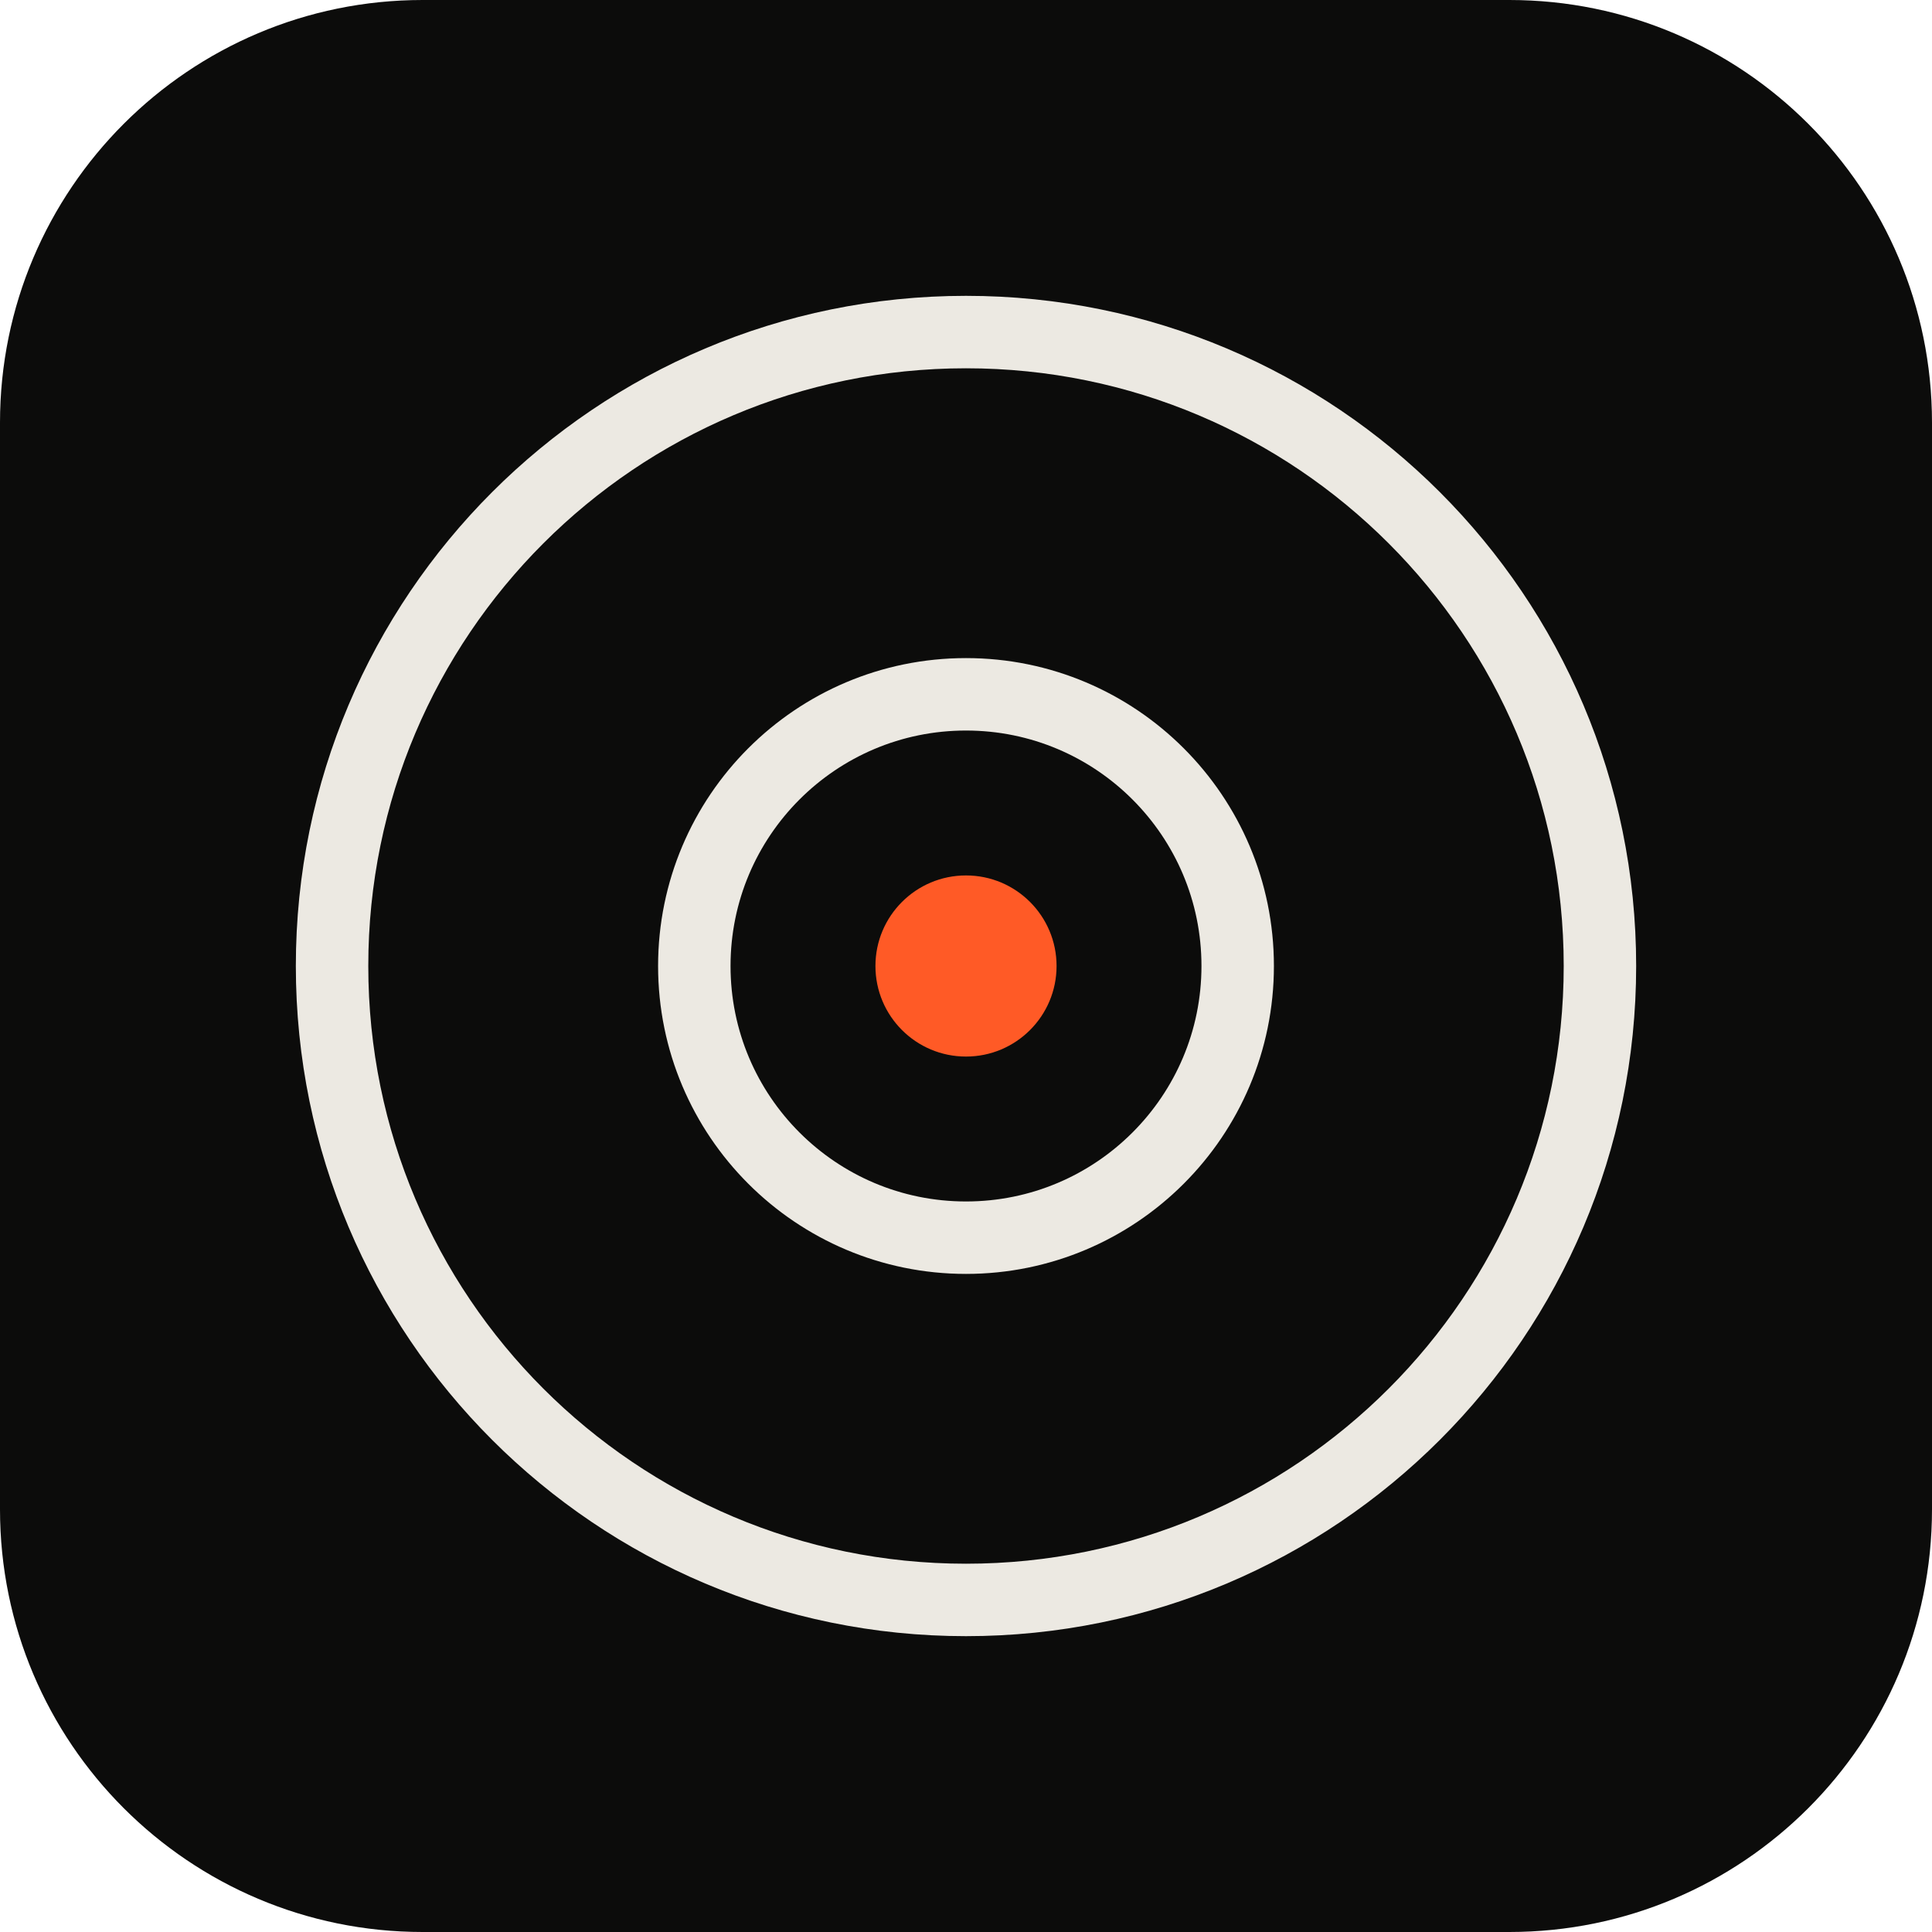
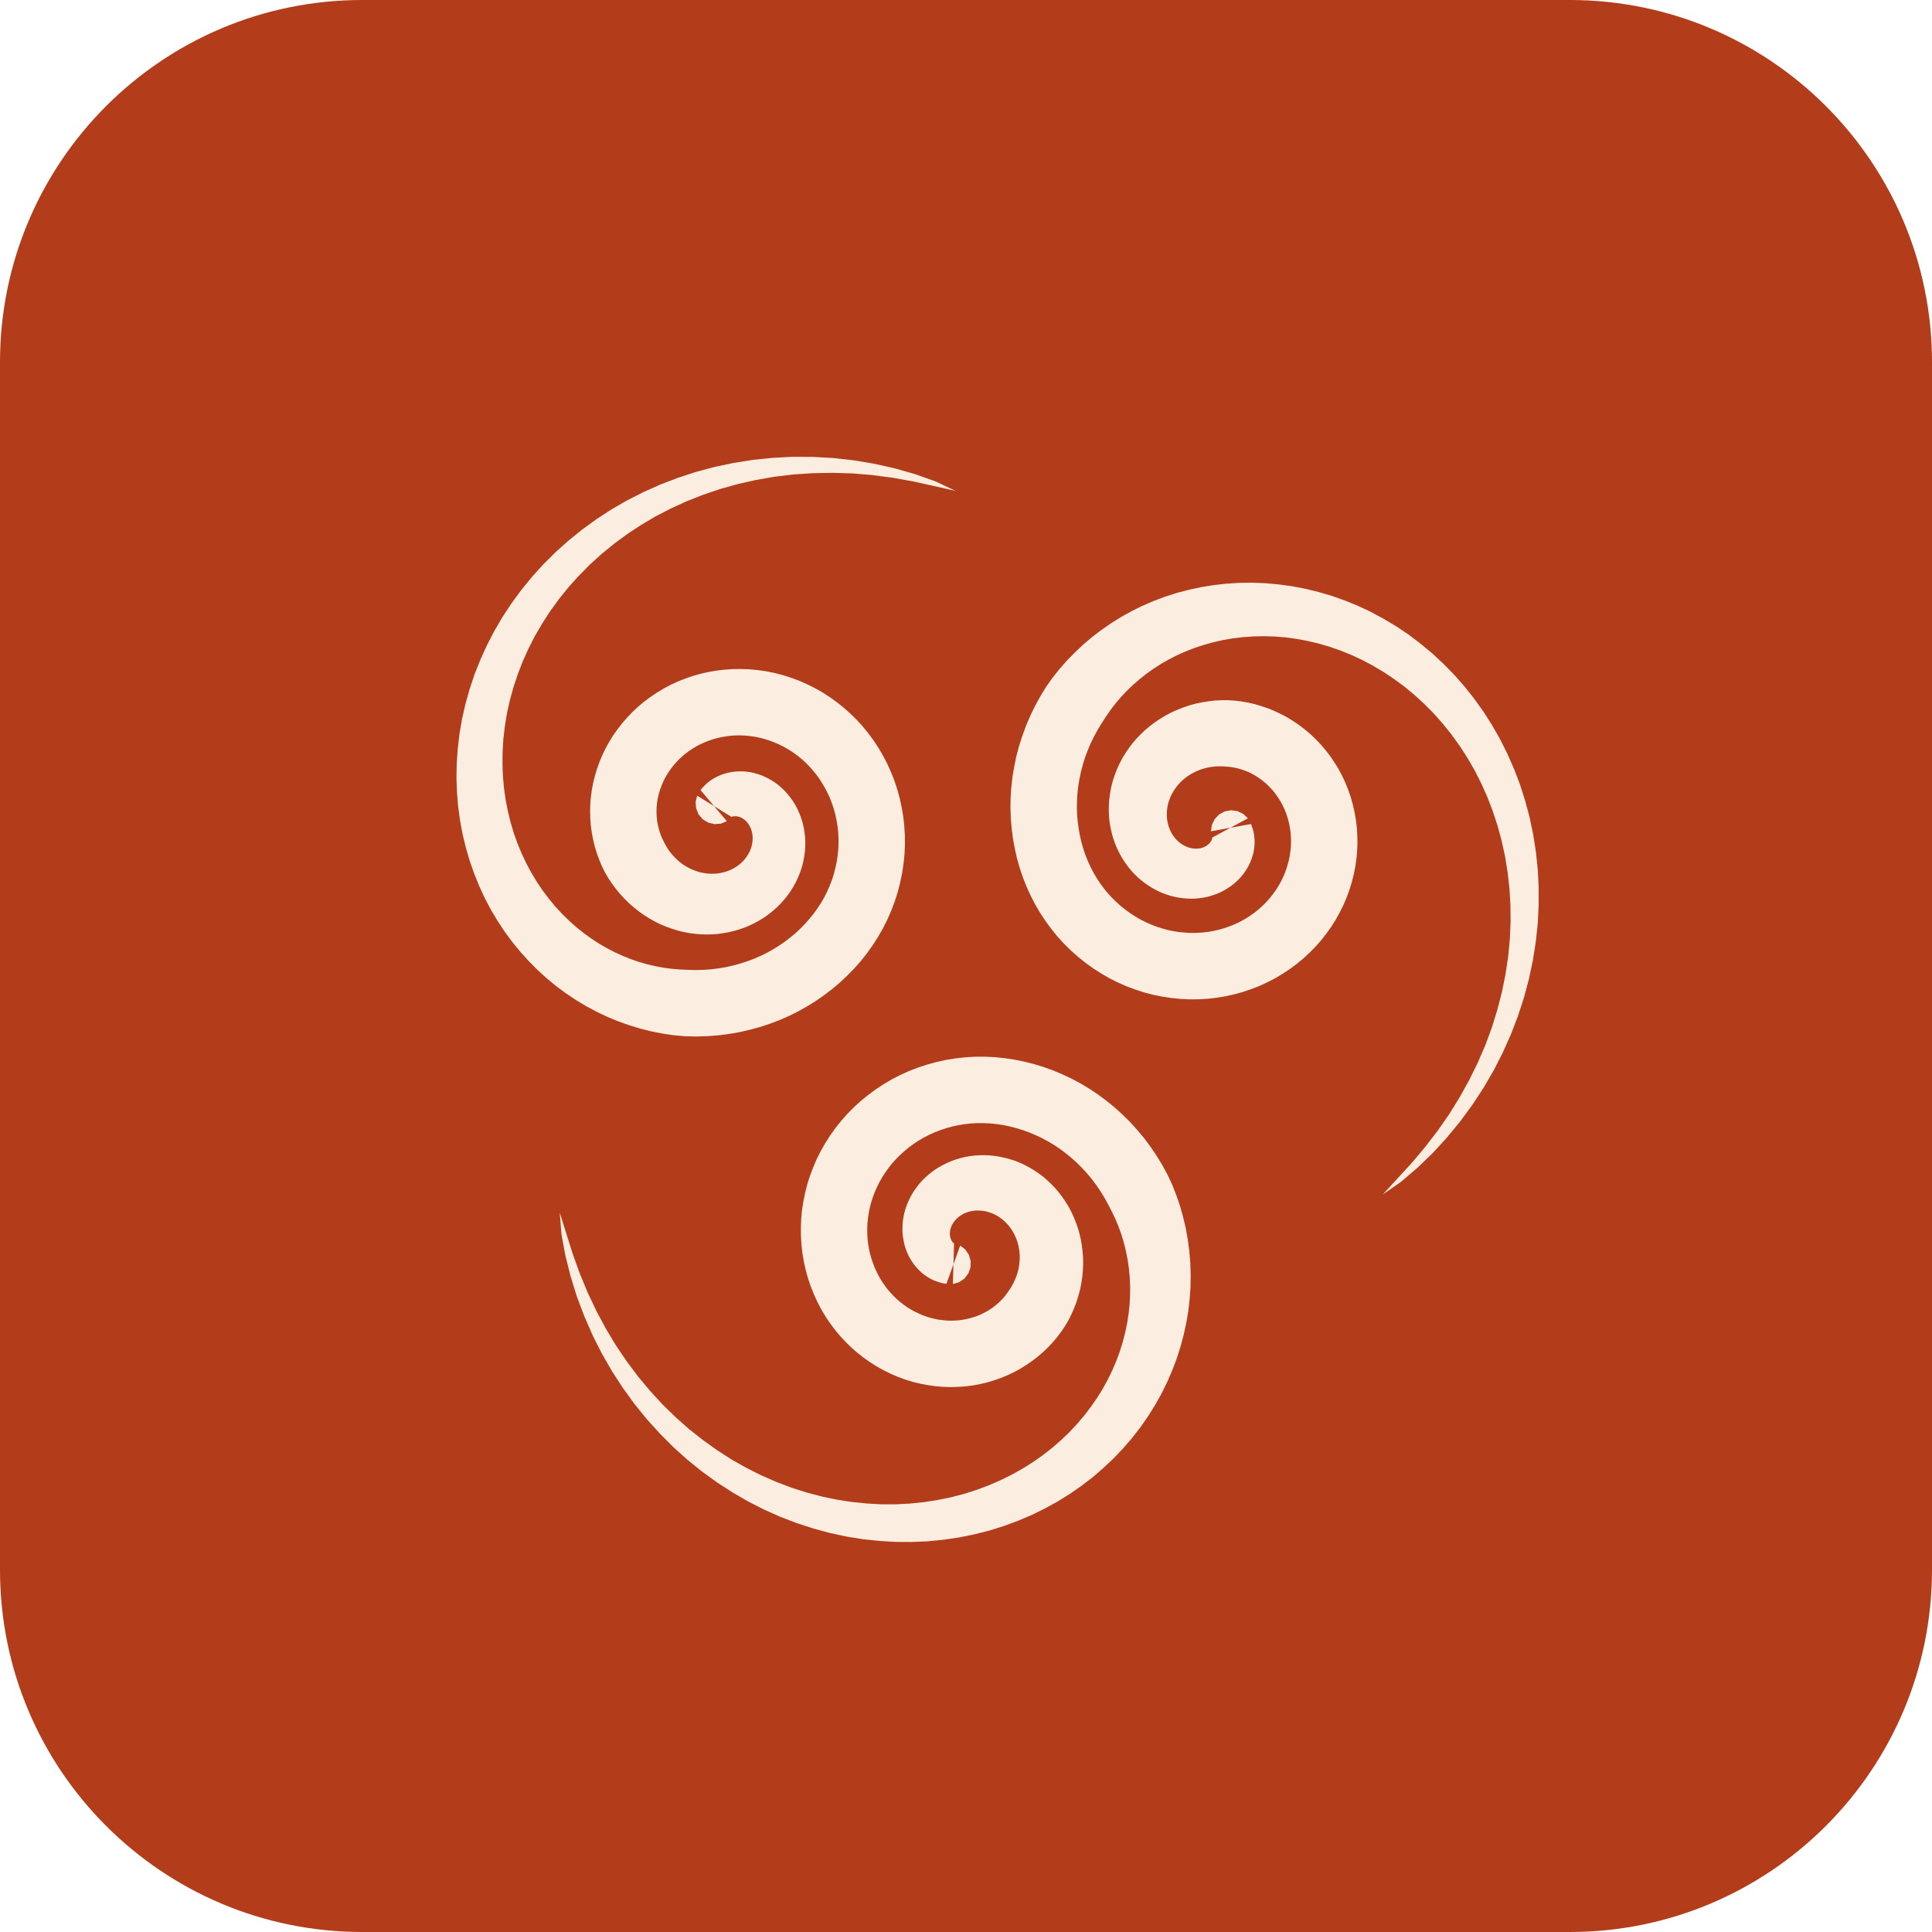
<svg xmlns="http://www.w3.org/2000/svg" viewBox="0 0 64 64">
-   <rect width="64" height="64" rx="14" fill="#0c0c0b" />
-   <circle cx="32" cy="32" r="21" fill="none" stroke="#ece9e2" stroke-width="2.4" />
-   <circle cx="32" cy="32" r="9" fill="none" stroke="#ece9e2" stroke-width="2.4" />
-   <circle cx="32" cy="32" r="3" fill="#ff5a26" />
+   <rect width="64" height="64" rx="12" fill="#b33c1a" />
+   <g transform="translate(32 32) scale(0.25)">
+     <path d="M32.61 -17.01L32.63 -16.9L32.62 -16.88L32.61 -16.85L32.6 -16.81L32.58 -16.77L32.56 -16.73L32.54 -16.69L32.52 -16.64L32.49 -16.58L32.46 -16.53L32.42 -16.47L32.38 -16.41L32.33 -16.35L32.28 -16.28L32.22 -16.22L32.15 -16.15L32.08 -16.09L32 -16.03L31.91 -15.96L31.82 -15.91L31.72 -15.85L31.61 -15.79L31.5 -15.74L31.38 -15.7L31.25 -15.66L31.12 -15.62L30.98 -15.59L30.83 -15.57L30.68 -15.56L30.53 -15.55L30.37 -15.55L30.2 -15.56L30.04 -15.58L29.86 -15.61L29.69 -15.65L29.51 -15.7L29.34 -15.76L29.16 -15.84L28.98 -15.92L28.81 -16.01L28.63 -16.12L28.46 -16.24L28.29 -16.37L28.12 -16.51L27.96 -16.66L27.8 -16.83L27.65 -17L27.51 -17.19L27.37 -17.39L27.25 -17.6L27.13 -17.82L27.02 -18.05L26.93 -18.29L26.84 -18.54L26.77 -18.79L26.71 -19.06L26.66 -19.33L26.63 -19.61L26.61 -19.89L26.61 -20.18L26.62 -20.48L26.65 -20.77L26.69 -21.07L26.75 -21.37L26.83 -21.67L26.93 -21.97L27.04 -22.27L27.17 -22.57L27.32 -22.86L27.48 -23.15L27.67 -23.44L27.87 -23.71L28.08 -23.98L28.32 -24.25L28.57 -24.5L28.84 -24.74L29.12 -24.97L29.42 -25.18L29.73 -25.38L30.06 -25.57L30.4 -25.74L30.75 -25.9L31.12 -26.04L31.5 -26.16L31.88 -26.26L32.28 -26.34L32.68 -26.4L33.09 -26.44L33.51 -26.46L33.93 -26.46L34.35 -26.43L34.78 -26.4L35.22 -26.35L35.65 -26.27L36.08 -26.17L36.52 -26.04L36.95 -25.89L37.38 -25.72L37.8 -25.52L38.22 -25.29L38.62 -25.04L39.02 -24.77L39.41 -24.47L39.79 -24.15L40.15 -23.8L40.5 -23.43L40.83 -23.05L41.14 -22.63L41.43 -22.2L41.71 -21.75L41.96 -21.28L42.19 -20.8L42.39 -20.3L42.57 -19.78L42.72 -19.25L42.85 -18.7L42.95 -18.14L43.02 -17.58L43.06 -17.01L43.07 -16.43L43.05 -15.84L42.99 -15.25L42.91 -14.66L42.79 -14.07L42.64 -13.48L42.46 -12.9L42.25 -12.32L42 -11.74L41.73 -11.18L41.42 -10.63L41.08 -10.09L40.7 -9.56L40.3 -9.05L39.87 -8.56L39.4 -8.08L38.91 -7.63L38.4 -7.2L37.85 -6.8L37.29 -6.42L36.69 -6.07L36.08 -5.75L35.44 -5.46L34.79 -5.21L34.12 -4.98L33.43 -4.79L32.73 -4.63L32.01 -4.51L31.28 -4.43L30.55 -4.39L29.81 -4.38L29.06 -4.42L28.32 -4.49L27.57 -4.6L26.82 -4.75L26.08 -4.95L25.34 -5.18L24.61 -5.46L23.89 -5.77L23.19 -6.12L22.5 -6.52L21.82 -6.95L21.17 -7.42L20.54 -7.92L19.93 -8.47L19.34 -9.04L18.78 -9.66L18.26 -10.3L17.76 -10.97L17.3 -11.68L16.87 -12.41L16.48 -13.17L16.12 -13.96L15.8 -14.77L15.52 -15.61L15.28 -16.47L15.08 -17.35L14.92 -18.24L14.8 -19.15L14.72 -20.06L14.69 -20.99L14.71 -21.93L14.77 -22.87L14.87 -23.82L15.03 -24.77L15.23 -25.72L15.48 -26.67L15.77 -27.61L16.12 -28.55L16.51 -29.48L16.96 -30.4L17.45 -31.3L17.99 -32.19L18.56 -33.07L19.17 -33.95L19.83 -34.81L20.54 -35.64L21.3 -36.45L22.11 -37.23L22.97 -37.98L23.88 -38.7L24.83 -39.38L25.83 -40.02L26.88 -40.62L27.97 -41.18L29.1 -41.68L30.27 -42.14L31.48 -42.54L32.73 -42.89L34.01 -43.18L35.32 -43.41L36.67 -43.57L38.04 -43.67L39.43 -43.7L40.84 -43.66L42.28 -43.55L43.72 -43.36L45.18 -43.09L46.64 -42.75L48.11 -42.32L49.57 -41.82L51.03 -41.23L52.48 -40.56L53.91 -39.8L55.33 -38.96L56.72 -38.03L58.09 -37.02L59.42 -35.92L60.71 -34.74L61.96 -33.48L63.16 -32.13L64.31 -30.7L65.4 -29.19L66.43 -27.6L67.39 -25.94L68.27 -24.2L69.08 -22.39L69.8 -20.51L70.44 -18.57L70.98 -16.57L71.43 -14.51L71.77 -12.4L72.01 -10.25L72.14 -8.05L72.16 -5.81L72.06 -3.54L71.84 -1.24L71.49 1.08L71.02 3.41L70.42 5.75L69.7 8.09L68.84 10.42L67.84 12.75L66.71 15.05L65.45 17.33L64.06 19.58L62.53 21.79L60.86 23.96L59.08 26.08L57.17 28.16L55.22 30.28L55.22 30.28L57.6 28.63L59.78 26.77L61.82 24.81L63.72 22.74L65.48 20.6L67.1 18.39L68.59 16.12L69.94 13.8L71.14 11.44L72.21 9.04L73.14 6.62L73.94 4.17L74.59 1.72L75.11 -0.74L75.5 -3.19L75.76 -5.63L75.88 -8.05L75.88 -10.46L75.76 -12.83L75.51 -15.16L75.15 -17.46L74.68 -19.7L74.09 -21.9L73.41 -24.04L72.62 -26.11L71.73 -28.13L70.76 -30.07L69.69 -31.94L68.55 -33.73L67.32 -35.44L66.03 -37.07L64.67 -38.61L63.24 -40.07L61.76 -41.44L60.23 -42.71L58.66 -43.9L57.04 -44.99L55.38 -45.98L53.7 -46.89L51.99 -47.7L50.25 -48.41L48.51 -49.03L46.75 -49.55L44.98 -49.98L43.21 -50.32L41.45 -50.56L39.69 -50.72L37.94 -50.79L36.21 -50.77L34.5 -50.66L32.81 -50.47L31.15 -50.2L29.52 -49.85L27.92 -49.43L26.36 -48.93L24.84 -48.36L23.36 -47.72L21.93 -47.01L20.54 -46.24L19.21 -45.41L17.93 -44.52L16.7 -43.58L15.53 -42.59L14.42 -41.54L13.36 -40.46L12.37 -39.33L11.44 -38.16L10.59 -36.95L9.83 -35.7L9.13 -34.42L8.5 -33.12L7.94 -31.8L7.45 -30.46L7.02 -29.11L6.66 -27.75L6.38 -26.38L6.15 -25.01L6 -23.64L5.91 -22.28L5.89 -20.91L5.94 -19.56L6.05 -18.22L6.22 -16.89L6.46 -15.58L6.75 -14.28L7.11 -13.01L7.53 -11.76L8.01 -10.54L8.56 -9.34L9.16 -8.17L9.82 -7.04L10.54 -5.95L11.31 -4.9L12.12 -3.9L12.99 -2.95L13.9 -2.05L14.86 -1.2L15.85 -0.41L16.88 0.33L17.94 1.01L19.04 1.64L20.15 2.2L21.3 2.7L22.46 3.13L23.63 3.51L24.82 3.82L26.02 4.06L27.23 4.24L28.44 4.36L29.65 4.42L30.85 4.41L32.05 4.34L33.23 4.2L34.4 4.01L35.56 3.75L36.69 3.44L37.8 3.06L38.89 2.64L39.94 2.15L40.97 1.62L41.96 1.03L42.91 0.4L43.83 -0.28L44.7 -1L45.53 -1.77L46.32 -2.57L47.06 -3.41L47.75 -4.29L48.39 -5.19L48.98 -6.12L49.51 -7.08L50 -8.06L50.43 -9.06L50.8 -10.07L51.12 -11.1L51.38 -12.14L51.59 -13.19L51.74 -14.24L51.83 -15.29L51.87 -16.34L51.85 -17.38L51.78 -18.42L51.65 -19.45L51.47 -20.46L51.24 -21.46L50.96 -22.44L50.63 -23.39L50.25 -24.33L49.82 -25.24L49.35 -26.12L48.83 -26.96L48.28 -27.78L47.68 -28.56L47.05 -29.31L46.38 -30.01L45.68 -30.68L44.95 -31.3L44.2 -31.88L43.41 -32.42L42.61 -32.92L41.78 -33.36L40.94 -33.76L40.08 -34.12L39.2 -34.42L38.32 -34.68L37.43 -34.89L36.54 -35.05L35.64 -35.16L34.74 -35.22L33.85 -35.22L32.97 -35.17L32.09 -35.07L31.23 -34.93L30.38 -34.75L29.55 -34.52L28.74 -34.24L27.95 -33.93L27.18 -33.58L26.44 -33.19L25.73 -32.76L25.04 -32.3L24.39 -31.81L23.76 -31.29L23.18 -30.74L22.62 -30.16L22.1 -29.56L21.62 -28.93L21.18 -28.29L20.77 -27.63L20.41 -26.95L20.08 -26.26L19.8 -25.56L19.55 -24.84L19.34 -24.13L19.18 -23.41L19.06 -22.68L18.97 -21.96L18.93 -21.24L18.92 -20.53L18.95 -19.82L19.02 -19.12L19.13 -18.43L19.28 -17.76L19.45 -17.09L19.67 -16.45L19.91 -15.82L20.19 -15.22L20.5 -14.63L20.83 -14.07L21.2 -13.53L21.58 -13.02L21.99 -12.53L22.43 -12.07L22.88 -11.64L23.36 -11.25L23.84 -10.88L24.35 -10.54L24.87 -10.23L25.39 -9.95L25.93 -9.71L26.48 -9.5L27.03 -9.32L27.58 -9.18L28.13 -9.07L28.69 -8.99L29.24 -8.94L29.79 -8.92L30.33 -8.93L30.87 -8.98L31.39 -9.05L31.91 -9.15L32.41 -9.28L32.9 -9.44L33.38 -9.62L33.84 -9.83L34.28 -10.06L34.7 -10.32L35.1 -10.59L35.48 -10.89L35.84 -11.2L36.18 -11.53L36.49 -11.87L36.78 -12.23L37.04 -12.6L37.28 -12.98L37.49 -13.37L37.68 -13.77L37.84 -14.18L37.97 -14.58L38.08 -14.99L38.16 -15.41L38.21 -15.82L38.24 -16.23L38.24 -16.63L38.21 -17.03L38.17 -17.42L38.09 -17.81L37.99 -18.18L37.87 -18.55L37.76 -18.81L32.46 -17.85L32.58 -18.7L32.95 -19.46L33.54 -20.08L34.29 -20.49L35.13 -20.64L35.97 -20.52L36.74 -20.15L37.36 -19.57ZM-1.58 36.75L-1.68 36.71L-1.69 36.69L-1.71 36.66L-1.74 36.63L-1.76 36.6L-1.79 36.57L-1.82 36.52L-1.85 36.48L-1.88 36.43L-1.92 36.37L-1.95 36.31L-1.98 36.24L-2.01 36.17L-2.04 36.09L-2.06 36.01L-2.09 35.92L-2.11 35.83L-2.12 35.73L-2.13 35.62L-2.14 35.51L-2.14 35.39L-2.13 35.28L-2.11 35.15L-2.09 35.02L-2.07 34.89L-2.03 34.76L-1.98 34.63L-1.93 34.49L-1.87 34.35L-1.8 34.21L-1.71 34.08L-1.62 33.94L-1.52 33.8L-1.41 33.67L-1.29 33.54L-1.16 33.41L-1.02 33.29L-0.87 33.17L-0.71 33.06L-0.53 32.95L-0.36 32.85L-0.17 32.76L0.03 32.68L0.24 32.61L0.45 32.54L0.67 32.49L0.9 32.45L1.13 32.42L1.37 32.4L1.62 32.4L1.87 32.41L2.12 32.43L2.38 32.46L2.63 32.51L2.89 32.58L3.15 32.66L3.41 32.75L3.67 32.86L3.92 32.99L4.18 33.13L4.42 33.29L4.67 33.46L4.9 33.65L5.13 33.85L5.35 34.07L5.57 34.31L5.77 34.55L5.96 34.82L6.14 35.09L6.31 35.38L6.46 35.68L6.6 35.99L6.73 36.31L6.84 36.65L6.93 36.99L7 37.34L7.06 37.7L7.1 38.07L7.12 38.44L7.12 38.82L7.09 39.2L7.05 39.58L6.99 39.97L6.91 40.36L6.8 40.74L6.67 41.12L6.52 41.5L6.35 41.88L6.16 42.25L5.95 42.61L5.71 42.97L5.47 43.32L5.21 43.67L4.93 44.01L4.62 44.33L4.29 44.65L3.95 44.94L3.58 45.23L3.2 45.49L2.79 45.74L2.37 45.97L1.94 46.18L1.48 46.37L1.02 46.53L0.54 46.67L0.05 46.79L-0.46 46.88L-0.97 46.95L-1.49 46.98L-2.01 47L-2.55 46.98L-3.08 46.93L-3.62 46.86L-4.16 46.76L-4.7 46.62L-5.23 46.46L-5.76 46.27L-6.28 46.04L-6.8 45.79L-7.31 45.51L-7.81 45.2L-8.29 44.86L-8.76 44.49L-9.21 44.1L-9.65 43.67L-10.06 43.22L-10.46 42.75L-10.83 42.25L-11.18 41.73L-11.51 41.18L-11.8 40.61L-12.07 40.03L-12.31 39.42L-12.52 38.8L-12.7 38.17L-12.85 37.52L-12.96 36.86L-13.04 36.18L-13.08 35.5L-13.09 34.81L-13.06 34.12L-12.99 33.43L-12.89 32.73L-12.75 32.04L-12.57 31.34L-12.35 30.66L-12.1 29.98L-11.8 29.31L-11.48 28.65L-11.11 28.01L-10.71 27.38L-10.27 26.77L-9.8 26.17L-9.29 25.6L-8.75 25.06L-8.18 24.54L-7.58 24.04L-6.95 23.58L-6.29 23.14L-5.6 22.74L-4.89 22.37L-4.16 22.04L-3.4 21.75L-2.63 21.49L-1.84 21.27L-1.03 21.1L-0.21 20.96L0.62 20.87L1.46 20.82L2.31 20.82L3.17 20.86L4.03 20.94L4.89 21.07L5.76 21.25L6.62 21.47L7.48 21.73L8.34 22.04L9.18 22.39L10.01 22.78L10.83 23.22L11.64 23.7L12.42 24.22L13.19 24.79L13.94 25.4L14.66 26.05L15.36 26.74L16.03 27.47L16.66 28.23L17.27 29.04L17.84 29.88L18.38 30.76L18.88 31.68L19.36 32.61L19.82 33.58L20.23 34.58L20.6 35.61L20.92 36.67L21.19 37.77L21.41 38.88L21.58 40.03L21.69 41.19L21.75 42.38L21.74 43.59L21.68 44.81L21.55 46.04L21.36 47.28L21.1 48.54L20.78 49.79L20.39 51.04L19.93 52.3L19.4 53.54L18.8 54.78L18.13 56L17.39 57.2L16.57 58.38L15.69 59.54L14.73 60.67L13.7 61.77L12.6 62.82L11.43 63.84L10.19 64.81L8.88 65.73L7.51 66.59L6.07 67.4L4.57 68.14L3.02 68.81L1.4 69.42L-0.27 69.95L-1.99 70.4L-3.76 70.76L-5.57 71.04L-7.42 71.23L-9.31 71.33L-11.23 71.33L-13.18 71.22L-15.15 71.02L-17.14 70.71L-19.13 70.29L-21.14 69.76L-23.14 69.12L-25.14 68.36L-27.13 67.49L-29.1 66.5L-31.05 65.4L-32.96 64.17L-34.84 62.83L-36.68 61.38L-38.46 59.8L-40.19 58.12L-41.85 56.31L-43.45 54.4L-44.96 52.38L-46.4 50.25L-47.74 48.02L-48.99 45.68L-50.14 43.25L-51.18 40.73L-52.12 38.12L-52.97 35.43L-53.83 32.68L-53.83 32.68L-53.6 35.57L-53.08 38.39L-52.39 41.13L-51.56 43.81L-50.58 46.4L-49.48 48.92L-48.26 51.34L-46.92 53.67L-45.48 55.89L-43.94 58.02L-42.3 60.04L-40.58 61.94L-38.79 63.74L-36.92 65.42L-34.99 66.98L-33 68.42L-30.96 69.74L-28.89 70.94L-26.77 72.02L-24.62 72.98L-22.46 73.81L-20.27 74.52L-18.08 75.12L-15.89 75.59L-13.69 75.95L-11.51 76.18L-9.34 76.31L-7.19 76.32L-5.06 76.23L-2.97 76.02L-0.91 75.72L1.1 75.31L3.08 74.81L5 74.21L6.87 73.52L8.69 72.75L10.44 71.89L12.13 70.96L13.76 69.95L15.31 68.87L16.8 67.73L18.2 66.52L19.54 65.26L20.79 63.95L21.97 62.58L23.07 61.18L24.08 59.73L25.01 58.25L25.86 56.75L26.62 55.21L27.3 53.65L27.9 52.08L28.41 50.49L28.84 48.89L29.19 47.29L29.46 45.69L29.64 44.09L29.75 42.49L29.77 40.91L29.72 39.34L29.59 37.79L29.39 36.25L29.12 34.74L28.77 33.26L28.36 31.8L27.87 30.38L27.33 28.99L26.7 27.65L26 26.36L25.24 25.12L24.43 23.92L23.57 22.77L22.65 21.68L21.7 20.63L20.7 19.65L19.66 18.71L18.59 17.84L17.48 17.02L16.34 16.26L15.17 15.56L13.97 14.92L12.75 14.35L11.52 13.83L10.26 13.38L8.99 12.99L7.71 12.67L6.42 12.41L5.12 12.21L3.81 12.08L2.5 12.02L1.19 12.02L-0.11 12.1L-1.4 12.24L-2.68 12.45L-3.94 12.73L-5.18 13.07L-6.39 13.47L-7.58 13.93L-8.73 14.45L-9.85 15.03L-10.93 15.67L-11.98 16.36L-12.98 17.1L-13.94 17.88L-14.85 18.71L-15.72 19.59L-16.53 20.51L-17.29 21.46L-18 22.45L-18.65 23.47L-19.24 24.51L-19.78 25.58L-20.25 26.68L-20.67 27.79L-21.03 28.92L-21.32 30.06L-21.55 31.21L-21.73 32.36L-21.84 33.51L-21.88 34.67L-21.87 35.82L-21.8 36.96L-21.67 38.1L-21.48 39.21L-21.23 40.32L-20.93 41.4L-20.57 42.46L-20.16 43.49L-19.7 44.5L-19.19 45.48L-18.63 46.42L-18.02 47.33L-17.37 48.2L-16.68 49.03L-15.94 49.82L-15.18 50.57L-14.37 51.27L-13.54 51.92L-12.67 52.53L-11.78 53.09L-10.87 53.59L-9.94 54.05L-8.98 54.46L-8.02 54.81L-7.04 55.11L-6.05 55.35L-5.05 55.54L-4.05 55.68L-3.06 55.76L-2.06 55.8L-1.07 55.77L-0.08 55.7L0.89 55.58L1.85 55.4L2.8 55.18L3.73 54.9L4.63 54.58L5.51 54.22L6.37 53.81L7.2 53.36L8 52.86L8.77 52.33L9.51 51.76L10.21 51.16L10.87 50.53L11.5 49.86L12.08 49.17L12.63 48.44L13.13 47.7L13.58 46.93L13.98 46.13L14.33 45.33L14.64 44.51L14.9 43.68L15.12 42.85L15.29 42.01L15.41 41.17L15.49 40.33L15.52 39.49L15.51 38.66L15.45 37.84L15.35 37.02L15.21 36.22L15.03 35.44L14.81 34.67L14.54 33.92L14.24 33.19L13.91 32.48L13.54 31.8L13.13 31.15L12.7 30.52L12.23 29.92L11.74 29.35L11.22 28.82L10.68 28.31L10.12 27.84L9.53 27.41L8.93 27.01L8.32 26.65L7.69 26.32L7.05 26.03L6.4 25.78L5.74 25.57L5.08 25.4L4.41 25.26L3.75 25.16L3.08 25.09L2.42 25.07L1.77 25.08L1.12 25.12L0.48 25.2L-0.14 25.31L-0.76 25.46L-1.36 25.64L-1.94 25.85L-2.5 26.09L-3.05 26.36L-3.57 26.65L-4.08 26.97L-4.55 27.31L-5.01 27.68L-5.44 28.07L-5.84 28.47L-6.22 28.9L-6.56 29.34L-6.88 29.79L-7.17 30.26L-7.43 30.74L-7.66 31.22L-7.86 31.71L-8.03 32.21L-8.17 32.71L-8.28 33.22L-8.36 33.72L-8.4 34.22L-8.42 34.72L-8.42 35.21L-8.38 35.7L-8.31 36.17L-8.22 36.64L-8.11 37.1L-7.96 37.54L-7.8 37.97L-7.61 38.38L-7.4 38.78L-7.16 39.16L-6.91 39.52L-6.64 39.86L-6.36 40.17L-6.05 40.47L-5.74 40.75L-5.41 41L-5.07 41.23L-4.72 41.43L-4.36 41.61L-3.99 41.76L-3.62 41.89L-3.25 42L-2.88 42.07L-2.59 42.11L-0.77 37.04L-0.1 37.56L0.38 38.26L0.62 39.08L0.6 39.94L0.31 40.74L-0.21 41.42L-0.92 41.9L-1.74 42.14ZM-31.04 -19.74L-30.96 -19.81L-30.93 -19.81L-30.89 -19.82L-30.86 -19.82L-30.82 -19.83L-30.77 -19.83L-30.72 -19.84L-30.67 -19.84L-30.61 -19.85L-30.54 -19.85L-30.47 -19.84L-30.4 -19.84L-30.32 -19.83L-30.24 -19.81L-30.15 -19.79L-30.07 -19.77L-29.97 -19.74L-29.88 -19.7L-29.78 -19.66L-29.68 -19.6L-29.59 -19.55L-29.49 -19.48L-29.39 -19.41L-29.29 -19.33L-29.19 -19.24L-29.09 -19.14L-29 -19.03L-28.9 -18.92L-28.82 -18.79L-28.73 -18.66L-28.65 -18.52L-28.58 -18.38L-28.51 -18.22L-28.45 -18.06L-28.4 -17.89L-28.36 -17.71L-28.32 -17.53L-28.29 -17.34L-28.28 -17.14L-28.27 -16.94L-28.28 -16.73L-28.29 -16.53L-28.32 -16.31L-28.36 -16.1L-28.41 -15.88L-28.47 -15.66L-28.55 -15.45L-28.64 -15.23L-28.75 -15.01L-28.87 -14.8L-29 -14.59L-29.14 -14.38L-29.3 -14.17L-29.47 -13.98L-29.66 -13.78L-29.86 -13.6L-30.07 -13.42L-30.3 -13.25L-30.53 -13.1L-30.78 -12.95L-31.04 -12.81L-31.31 -12.69L-31.59 -12.58L-31.89 -12.48L-32.19 -12.4L-32.49 -12.33L-32.81 -12.28L-33.13 -12.24L-33.46 -12.23L-33.79 -12.22L-34.13 -12.24L-34.47 -12.28L-34.81 -12.33L-35.16 -12.4L-35.5 -12.49L-35.84 -12.61L-36.18 -12.74L-36.52 -12.89L-36.85 -13.06L-37.18 -13.25L-37.5 -13.46L-37.81 -13.68L-38.11 -13.93L-38.4 -14.2L-38.68 -14.48L-38.95 -14.78L-39.21 -15.1L-39.45 -15.44L-39.67 -15.79L-39.88 -16.15L-40.07 -16.54L-40.26 -16.92L-40.43 -17.32L-40.58 -17.74L-40.7 -18.17L-40.81 -18.6L-40.9 -19.05L-40.96 -19.51L-41 -19.98L-41.01 -20.45L-41 -20.93L-40.96 -21.41L-40.9 -21.9L-40.81 -22.38L-40.69 -22.87L-40.54 -23.35L-40.37 -23.83L-40.17 -24.31L-39.95 -24.78L-39.69 -25.24L-39.41 -25.69L-39.1 -26.14L-38.77 -26.56L-38.41 -26.98L-38.03 -27.38L-37.62 -27.76L-37.19 -28.12L-36.73 -28.47L-36.26 -28.79L-35.76 -29.09L-35.24 -29.36L-34.7 -29.61L-34.15 -29.83L-33.58 -30.03L-33 -30.19L-32.4 -30.33L-31.79 -30.43L-31.17 -30.51L-30.54 -30.55L-29.91 -30.56L-29.27 -30.53L-28.63 -30.47L-27.99 -30.38L-27.34 -30.25L-26.7 -30.08L-26.07 -29.88L-25.44 -29.65L-24.82 -29.38L-24.21 -29.08L-23.61 -28.74L-23.02 -28.37L-22.45 -27.96L-21.9 -27.53L-21.37 -27.06L-20.86 -26.56L-20.38 -26.02L-19.91 -25.46L-19.48 -24.88L-19.08 -24.26L-18.7 -23.62L-18.36 -22.96L-18.04 -22.28L-17.77 -21.57L-17.53 -20.85L-17.32 -20.11L-17.16 -19.35L-17.03 -18.59L-16.94 -17.81L-16.9 -17.02L-16.89 -16.22L-16.93 -15.42L-17.01 -14.62L-17.13 -13.82L-17.3 -13.02L-17.5 -12.23L-17.75 -11.44L-18.05 -10.66L-18.39 -9.89L-18.76 -9.14L-19.18 -8.4L-19.65 -7.69L-20.15 -6.98L-20.7 -6.3L-21.28 -5.64L-21.9 -5L-22.56 -4.38L-23.25 -3.8L-23.98 -3.24L-24.74 -2.72L-25.53 -2.23L-26.34 -1.77L-27.19 -1.35L-28.06 -0.97L-28.96 -0.63L-29.89 -0.33L-30.83 -0.07L-31.8 0.15L-32.78 0.31L-33.78 0.44L-34.8 0.51L-35.83 0.54L-36.87 0.51L-37.93 0.46L-38.99 0.37L-40.06 0.23L-41.14 0.03L-42.22 -0.22L-43.3 -0.53L-44.38 -0.9L-45.45 -1.33L-46.52 -1.81L-47.58 -2.36L-48.62 -2.96L-49.64 -3.63L-50.65 -4.36L-51.63 -5.14L-52.58 -5.99L-53.51 -6.9L-54.4 -7.86L-55.25 -8.89L-56.07 -9.97L-56.84 -11.11L-57.56 -12.3L-58.23 -13.54L-58.85 -14.84L-59.41 -16.19L-59.91 -17.58L-60.34 -19.02L-60.7 -20.5L-61 -22.02L-61.22 -23.58L-61.36 -25.17L-61.42 -26.79L-61.4 -28.44L-61.3 -30.11L-61.1 -31.79L-60.82 -33.5L-60.44 -35.21L-59.97 -36.92L-59.4 -38.64L-58.74 -40.35L-57.98 -42.04L-57.12 -43.73L-56.15 -45.39L-55.09 -47.03L-53.93 -48.63L-52.67 -50.19L-51.3 -51.71L-49.84 -53.19L-48.28 -54.6L-46.63 -55.95L-44.88 -57.24L-43.04 -58.45L-41.11 -59.59L-39.09 -60.63L-36.99 -61.59L-34.81 -62.45L-32.56 -63.21L-30.24 -63.86L-27.84 -64.4L-25.39 -64.83L-22.88 -65.13L-20.32 -65.3L-17.71 -65.35L-15.07 -65.27L-12.39 -65.05L-9.68 -64.69L-6.95 -64.2L-4.2 -63.59L-1.39 -62.96L-1.39 -62.96L-4.01 -64.2L-6.7 -65.16L-9.43 -65.94L-12.16 -66.55L-14.9 -67.01L-17.62 -67.31L-20.33 -67.46L-23.02 -67.47L-25.67 -67.33L-28.28 -67.06L-30.84 -66.65L-33.35 -66.12L-35.81 -65.46L-38.19 -64.68L-40.51 -63.79L-42.75 -62.79L-44.92 -61.69L-47 -60.49L-48.99 -59.19L-50.89 -57.81L-52.69 -56.35L-54.4 -54.82L-56.01 -53.22L-57.52 -51.55L-58.92 -49.83L-60.22 -48.06L-61.42 -46.24L-62.5 -44.39L-63.48 -42.5L-64.35 -40.58L-65.12 -38.65L-65.77 -36.7L-66.32 -34.74L-66.77 -32.77L-67.11 -30.81L-67.34 -28.85L-67.48 -26.9L-67.52 -24.97L-67.45 -23.06L-67.3 -21.17L-67.05 -19.32L-66.71 -17.49L-66.28 -15.71L-65.77 -13.96L-65.18 -12.27L-64.51 -10.61L-63.77 -9.01L-62.96 -7.47L-62.07 -5.98L-61.13 -4.55L-60.12 -3.18L-59.05 -1.88L-57.93 -0.64L-56.77 0.53L-55.55 1.64L-54.3 2.67L-53 3.63L-51.68 4.51L-50.32 5.33L-48.93 6.07L-47.52 6.74L-46.09 7.33L-44.65 7.84L-43.19 8.29L-41.72 8.66L-40.25 8.95L-38.77 9.17L-37.3 9.3L-35.83 9.34L-34.37 9.3L-32.93 9.2L-31.51 9.02L-30.1 8.78L-28.72 8.47L-27.36 8.1L-26.04 7.67L-24.74 7.18L-23.48 6.63L-22.25 6.02L-21.06 5.35L-19.91 4.64L-18.8 3.87L-17.74 3.06L-16.72 2.2L-15.75 1.29L-14.82 0.34L-13.95 -0.64L-13.13 -1.67L-12.37 -2.74L-11.66 -3.85L-11.01 -4.98L-10.42 -6.15L-9.9 -7.34L-9.44 -8.55L-9.05 -9.78L-8.73 -11.02L-8.47 -12.27L-8.28 -13.53L-8.15 -14.79L-8.09 -16.05L-8.1 -17.3L-8.18 -18.55L-8.31 -19.79L-8.52 -21.01L-8.78 -22.22L-9.11 -23.41L-9.49 -24.57L-9.94 -25.7L-10.44 -26.81L-11 -27.88L-11.61 -28.92L-12.27 -29.92L-12.98 -30.88L-13.73 -31.8L-14.53 -32.67L-15.37 -33.49L-16.25 -34.27L-17.16 -34.99L-18.11 -35.67L-19.08 -36.29L-20.08 -36.85L-21.11 -37.36L-22.16 -37.82L-23.22 -38.21L-24.3 -38.55L-25.39 -38.83L-26.48 -39.05L-27.59 -39.21L-28.69 -39.31L-29.79 -39.35L-30.89 -39.34L-31.98 -39.27L-33.06 -39.14L-34.12 -38.96L-35.17 -38.72L-36.2 -38.43L-37.21 -38.08L-38.2 -37.69L-39.16 -37.24L-40.08 -36.75L-40.98 -36.21L-41.84 -35.63L-42.67 -35.01L-43.46 -34.35L-44.2 -33.65L-44.91 -32.91L-45.57 -32.15L-46.19 -31.35L-46.77 -30.53L-47.29 -29.68L-47.77 -28.81L-48.2 -27.92L-48.58 -27.01L-48.9 -26.1L-49.18 -25.16L-49.41 -24.23L-49.59 -23.28L-49.71 -22.33L-49.79 -21.39L-49.81 -20.44L-49.78 -19.5L-49.71 -18.57L-49.58 -17.65L-49.41 -16.74L-49.19 -15.85L-48.93 -14.97L-48.62 -14.12L-48.27 -13.28L-47.88 -12.48L-47.43 -11.7L-46.94 -10.96L-46.42 -10.25L-45.87 -9.58L-45.28 -8.94L-44.67 -8.33L-44.02 -7.77L-43.36 -7.24L-42.67 -6.75L-41.96 -6.3L-41.24 -5.9L-40.5 -5.53L-39.74 -5.21L-38.98 -4.94L-38.21 -4.7L-37.43 -4.51L-36.65 -4.36L-35.87 -4.26L-35.09 -4.2L-34.31 -4.18L-33.54 -4.2L-32.78 -4.26L-32.03 -4.37L-31.29 -4.51L-30.57 -4.69L-29.86 -4.91L-29.17 -5.16L-28.51 -5.45L-27.86 -5.77L-27.24 -6.12L-26.64 -6.5L-26.07 -6.92L-25.53 -7.35L-25.01 -7.82L-24.53 -8.3L-24.08 -8.81L-23.66 -9.33L-23.27 -9.88L-22.92 -10.44L-22.6 -11.01L-22.32 -11.59L-22.07 -12.18L-21.85 -12.78L-21.67 -13.39L-21.53 -13.99L-21.42 -14.6L-21.34 -15.21L-21.3 -15.82L-21.29 -16.42L-21.32 -17.01L-21.38 -17.6L-21.47 -18.18L-21.59 -18.74L-21.74 -19.29L-21.92 -19.83L-22.13 -20.35L-22.36 -20.85L-22.62 -21.34L-22.9 -21.8L-23.21 -22.24L-23.54 -22.66L-23.88 -23.06L-24.25 -23.43L-24.63 -23.78L-25.02 -24.1L-25.43 -24.39L-25.85 -24.65L-26.28 -24.89L-26.72 -25.1L-27.17 -25.29L-27.62 -25.44L-28.07 -25.57L-28.53 -25.67L-28.98 -25.74L-29.43 -25.78L-29.88 -25.79L-30.33 -25.78L-30.77 -25.74L-31.19 -25.68L-31.61 -25.59L-32.02 -25.48L-32.42 -25.34L-32.8 -25.18L-33.17 -25L-33.52 -24.8L-33.86 -24.58L-34.17 -24.34L-34.47 -24.08L-34.74 -23.81L-35 -23.53L-35.17 -23.3L-31.69 -19.19L-32.48 -18.86L-33.33 -18.8L-34.16 -19L-34.89 -19.45L-35.44 -20.1L-35.76 -20.89L-35.83 -21.74L-35.62 -22.57Z" fill="#fbeee0" />
+   </g>
</svg>
